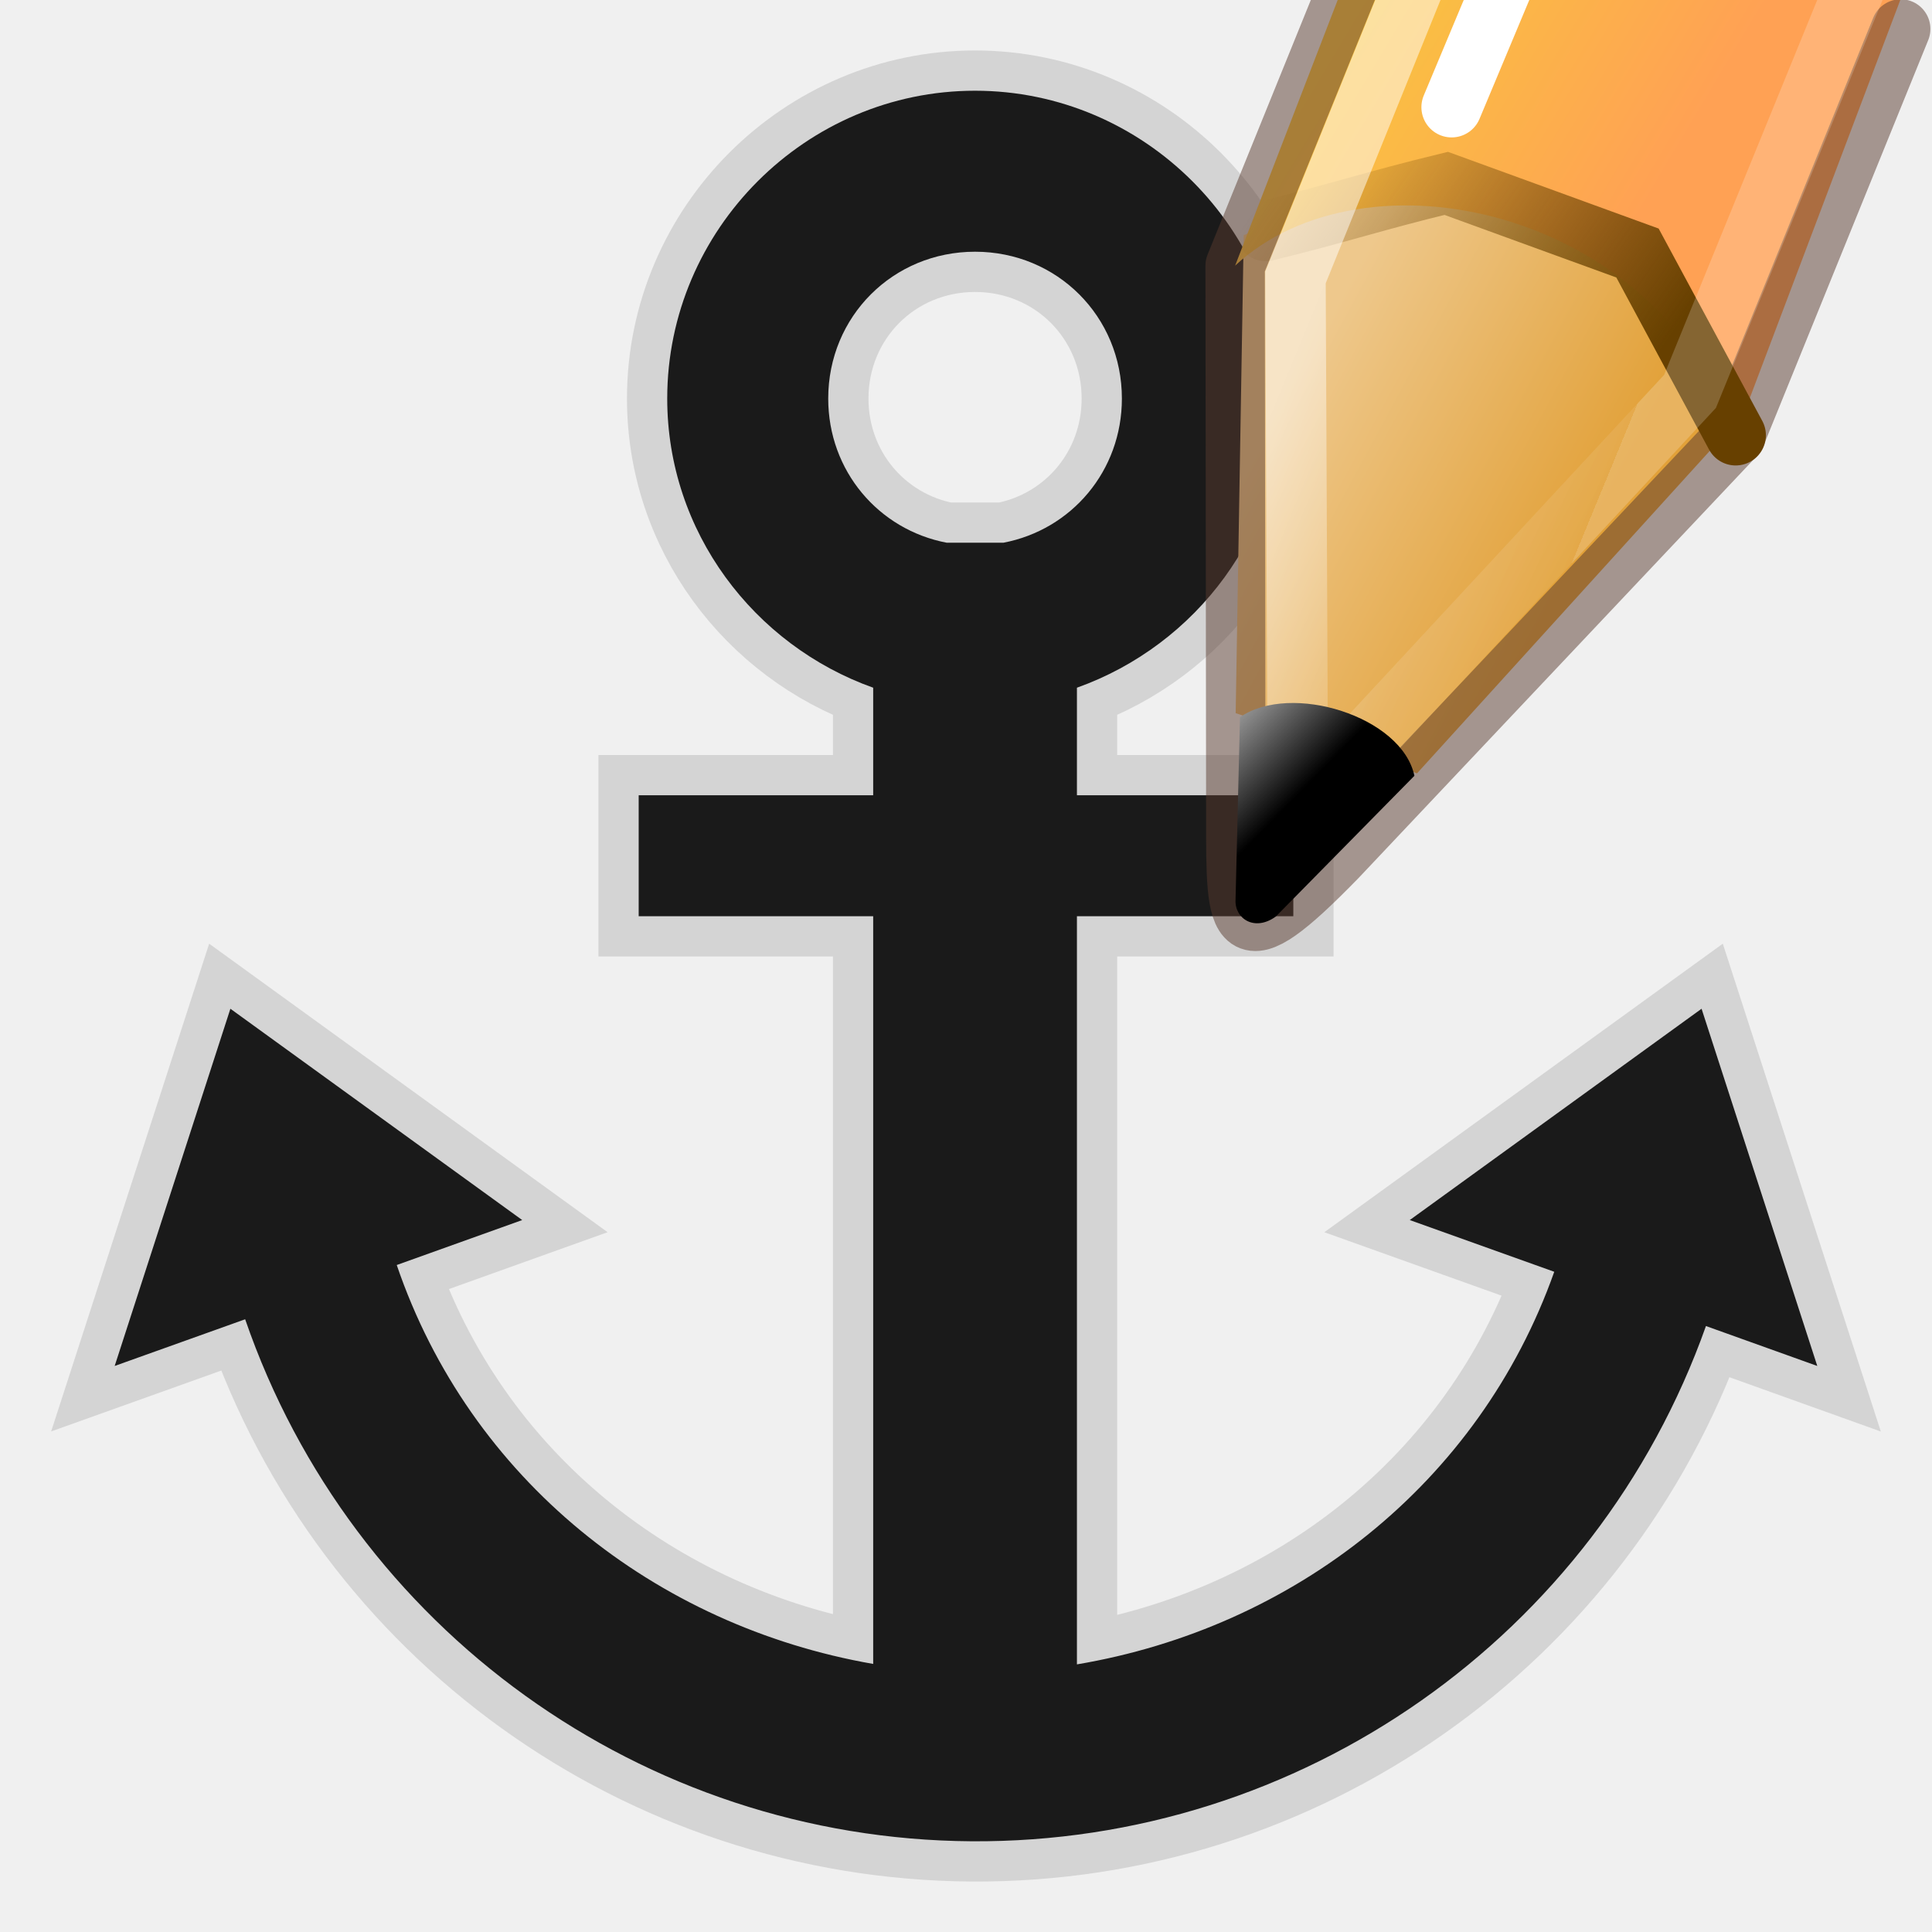
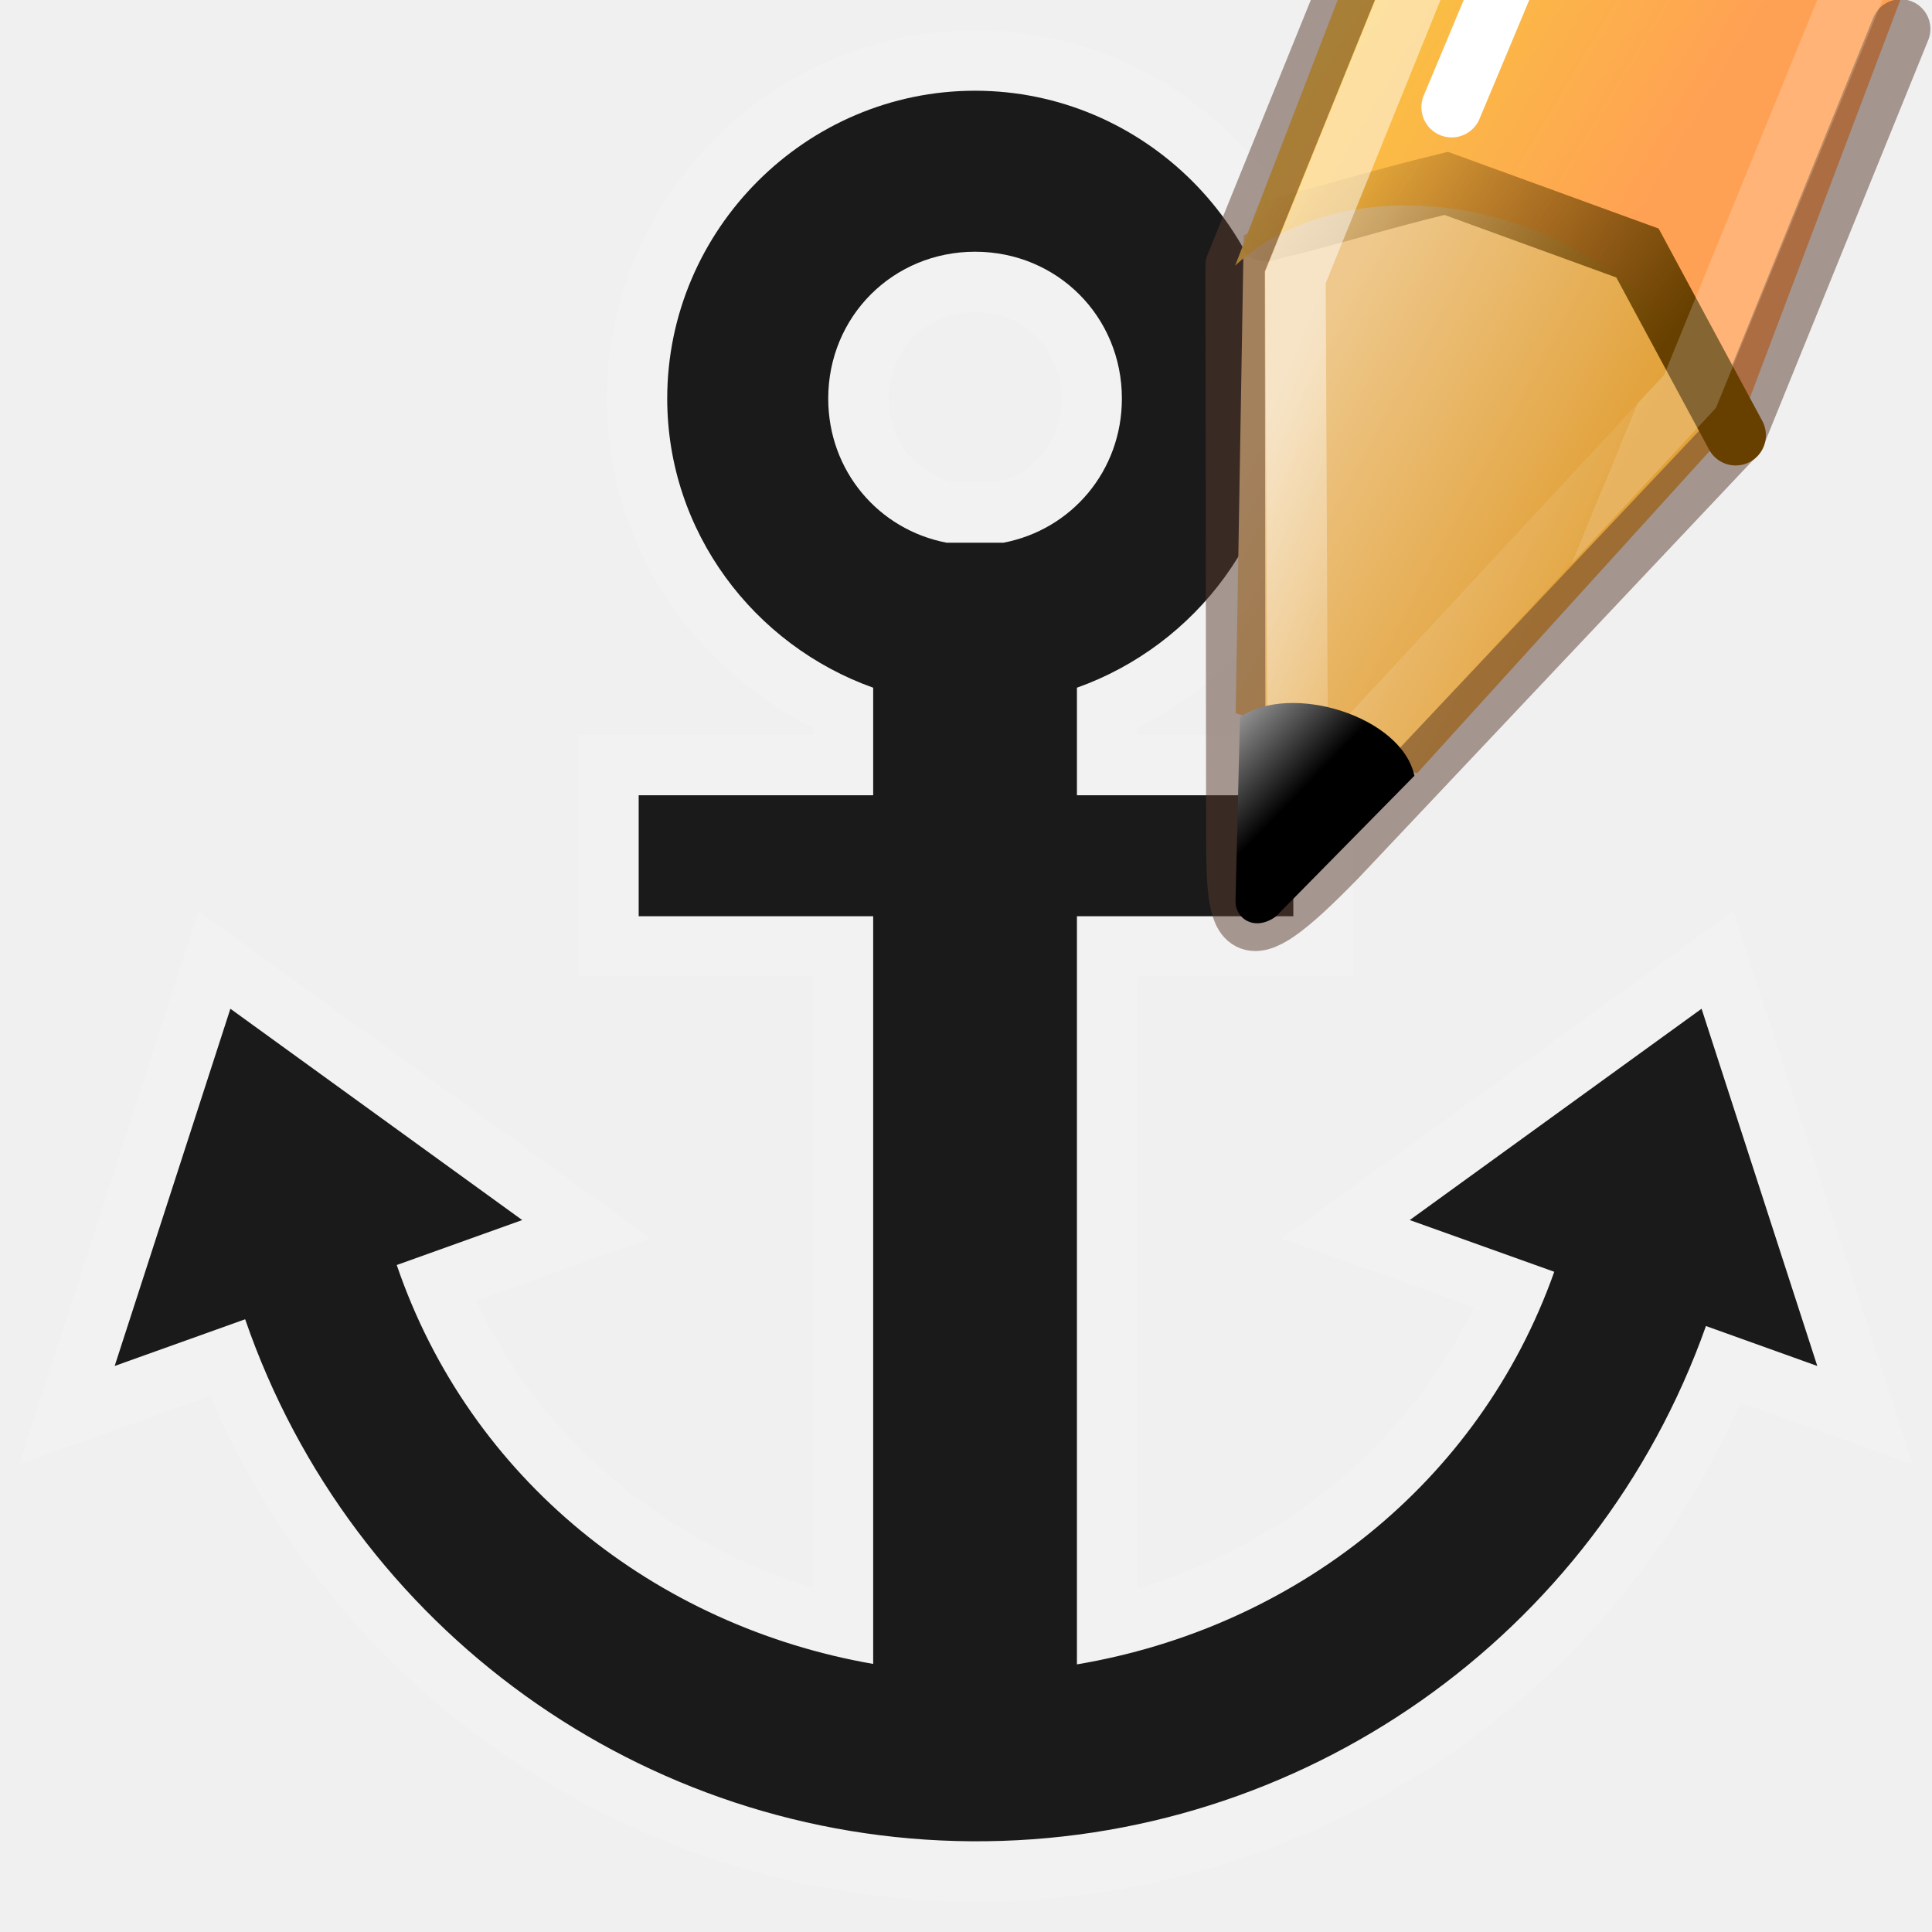
<svg xmlns="http://www.w3.org/2000/svg" xmlns:ns1="http://www.openswatchbook.org/uri/2009/osb" xmlns:xlink="http://www.w3.org/1999/xlink" height="48" width="48" version="1.1" id="svg6">
  <defs id="defs10">
    <linearGradient id="linearGradient78">
      <stop style="stop-color:#9bdb4d;stop-opacity:1" offset="0" id="stop74" />
      <stop style="stop-color:#68b723;stop-opacity:1" offset="1" id="stop76" />
    </linearGradient>
    <linearGradient ns1:paint="solid" id="linearGradient4526">
      <stop id="stop4528" offset="0" style="stop-color:#ffffff;stop-opacity:1;" />
    </linearGradient>
    <linearGradient id="linearGradient8662-7">
      <stop id="stop8664-0" style="stop-color:#000000;stop-opacity:1" offset="0" />
      <stop id="stop8666-1" style="stop-color:#000000;stop-opacity:0" offset="1" />
    </linearGradient>
    <linearGradient xlink:href="#linearGradient78" id="linearGradient72" gradientUnits="userSpaceOnUse" gradientTransform="matrix(0,-1,-1,0,23.00293,24.00036)" x1="20.391" y1="6.003" x2="3.435" y2="6.003" />
    <radialGradient cx="24.837" cy="36.421" r="15.645" fx="24.837" fy="36.421" id="radialGradient3862-3" xlink:href="#linearGradient8662-7" gradientUnits="userSpaceOnUse" gradientTransform="matrix(-0.5299545,0,0,-0.3530774,22.51255,21.83568)" />
    <linearGradient x1="24.139" y1="20.749" x2="24.139" y2="25.528" id="linearGradient3030-1" xlink:href="#linearGradient4333" gradientUnits="userSpaceOnUse" gradientTransform="matrix(0.5295462,0,0,0.4185063,0.1379221,2.31627)" />
    <linearGradient id="linearGradient4333">
      <stop offset="0" style="stop-color:#ffffff;stop-opacity:1" id="stop4335" />
      <stop offset="0" style="stop-color:#ffffff;stop-opacity:0.235" id="stop4337" />
      <stop offset="1" style="stop-color:#ffffff;stop-opacity:0.157" id="stop4339" />
      <stop offset="1" style="stop-color:#ffffff;stop-opacity:0.392" id="stop4341" />
    </linearGradient>
    <linearGradient x1="24.139" y1="9.824" x2="24.139" y2="36.482" id="linearGradient3030" xlink:href="#linearGradient4154" gradientUnits="userSpaceOnUse" gradientTransform="matrix(0.4226933,0,0,0.5251793,2.544843,-0.1595905)" />
    <linearGradient id="linearGradient4154">
      <stop id="stop4156" style="stop-color:#ffffff;stop-opacity:1" offset="0" />
      <stop id="stop4158" style="stop-color:#ffffff;stop-opacity:0.235" offset="0" />
      <stop id="stop4160" style="stop-color:#ffffff;stop-opacity:0.157" offset="1" />
      <stop id="stop4162" style="stop-color:#ffffff;stop-opacity:0.392" offset="1" />
    </linearGradient>
    <linearGradient x1="23.576" y1="25.357" x2="23.576" y2="31.211" id="linearGradient8639" xlink:href="#linearGradient902" gradientUnits="userSpaceOnUse" gradientTransform="matrix(0.415777,-0.4174938,0.518983,0.5146192,-16.74954,6.528683)" spreadMethod="pad" />
    <linearGradient id="linearGradient902">
      <stop offset="0" style="stop-color:#ad5f00;stop-opacity:1" id="stop886" />
      <stop offset="0.135" style="stop-color:#ffe16b;stop-opacity:1" id="stop888" />
      <stop offset="0.202" style="stop-color:#f9c440;stop-opacity:1" id="stop890" />
      <stop offset="0.27" style="stop-color:#fff394;stop-opacity:1" id="stop892" />
      <stop offset="0.447" style="stop-color:#f9c440;stop-opacity:1" id="stop894" />
      <stop offset="0.571" style="stop-color:#f9c440;stop-opacity:1" id="stop896" />
      <stop offset="0.72" style="stop-color:#ffe16b;stop-opacity:1" id="stop898" />
      <stop offset="1" style="stop-color:#ad5f00;stop-opacity:1" id="stop900" />
    </linearGradient>
    <linearGradient xlink:href="#linearGradient3155-40" id="linearGradient881" gradientUnits="userSpaceOnUse" gradientTransform="matrix(0.4282553,-0.4310653,0.5345587,0.531348,-17.269,6.219387)" x1="23.576" y1="25.357" x2="23.576" y2="31.211" spreadMethod="pad" />
    <linearGradient id="linearGradient3155-40">
      <stop id="stop2541" style="stop-color:#555761;stop-opacity:1" offset="0" />
      <stop id="stop2543" style="stop-color:#d4d4d4;stop-opacity:1" offset="0.135" />
      <stop id="stop2545" style="stop-color:#abacae;stop-opacity:1" offset="0.202" />
      <stop id="stop2547" style="stop-color:#fafafa;stop-opacity:1" offset="0.27" />
      <stop id="stop2549" style="stop-color:#abacae;stop-opacity:1" offset="0.447" />
      <stop id="stop2551" style="stop-color:#abacae;stop-opacity:1" offset="0.571" />
      <stop id="stop2553" style="stop-color:#d4d4d4;stop-opacity:1" offset="0.72" />
      <stop id="stop2555" style="stop-color:#555761;stop-opacity:1" offset="1" />
    </linearGradient>
    <linearGradient x1="30.038" y1="24.99" x2="30.038" y2="30" id="linearGradient8641" xlink:href="#linearGradient3240-907" gradientUnits="userSpaceOnUse" gradientTransform="matrix(0.4040235,-0.4056919,0.6073752,0.6022679,-18.87007,4.571343)" />
    <linearGradient id="linearGradient3240-907">
      <stop id="stop2591" style="stop-color:#555761;stop-opacity:1" offset="0" />
      <stop id="stop2593" style="stop-color:#abacae;stop-opacity:1" offset="0.5" />
      <stop id="stop2595" style="stop-color:#555761;stop-opacity:1" offset="1" />
    </linearGradient>
    <linearGradient x1="30.038" y1="24.99" x2="30.038" y2="30" id="linearGradient8643" xlink:href="#linearGradient3223-699" gradientUnits="userSpaceOnUse" gradientTransform="matrix(0.4040235,-0.4056919,0.6073752,0.6022679,-18.98578,4.687529)" />
    <linearGradient id="linearGradient3223-699">
      <stop id="stop2599" style="stop-color:#abacae;stop-opacity:1" offset="0" />
      <stop id="stop2601" style="stop-color:#fafafa;stop-opacity:1" offset="0.5" />
      <stop id="stop2603" style="stop-color:#abacae;stop-opacity:1" offset="1" />
    </linearGradient>
    <linearGradient x1="30.038" y1="24.99" x2="30.038" y2="30" id="linearGradient8645" xlink:href="#linearGradient3240-907" gradientUnits="userSpaceOnUse" gradientTransform="matrix(0.4040235,-0.4056919,0.6073752,0.6022679,-18.46799,4.167603)" />
    <linearGradient x1="30.038" y1="24.99" x2="30.038" y2="30" id="linearGradient8647" xlink:href="#linearGradient3223-699" gradientUnits="userSpaceOnUse" gradientTransform="matrix(0.4040235,-0.4056919,0.6073752,0.6022679,-18.5837,4.283787)" />
    <linearGradient x1="30.038" y1="24.99" x2="30.038" y2="30" id="linearGradient8649" xlink:href="#linearGradient3240-907" gradientUnits="userSpaceOnUse" gradientTransform="matrix(0.4040235,-0.4056919,0.6073752,0.6022679,-18.06397,3.76191)" />
    <linearGradient x1="30.038" y1="24.99" x2="30.038" y2="30" id="linearGradient8651" xlink:href="#linearGradient3223-699" gradientUnits="userSpaceOnUse" gradientTransform="matrix(0.4040235,-0.4056919,0.6073752,0.6022679,-18.17968,3.878096)" />
    <linearGradient x1="9" y1="29.057" x2="9" y2="26.03" id="linearGradient8653" xlink:href="#linearGradient3290-678" gradientUnits="userSpaceOnUse" gradientTransform="matrix(0.4040235,-0.4056919,0.6073752,0.602268,-18.639,4.340808)" />
    <linearGradient id="linearGradient3290-678">
      <stop id="stop2607" style="stop-color:#fff394;stop-opacity:1" offset="0" />
      <stop id="stop2609" style="stop-color:#fafafa;stop-opacity:1" offset="1" />
    </linearGradient>
    <linearGradient x1="5.518" y1="37.372" x2="9.522" y2="41.392" id="linearGradient8655" xlink:href="#linearGradient3191-577" gradientUnits="userSpaceOnUse" gradientTransform="matrix(0.3763801,0.03615261,0.03669995,0.374874,-3.22059,2.745216)" />
    <linearGradient id="linearGradient3191-577">
      <stop id="stop2613" style="stop-color:#d48e15;stop-opacity:1" offset="0" />
      <stop id="stop2615" style="stop-color:#ad5f00;stop-opacity:1" offset="1" />
    </linearGradient>
    <linearGradient spreadMethod="pad" gradientTransform="matrix(0.415777,-0.4174938,0.518983,0.5146192,-15.74723,2.650367)" gradientUnits="userSpaceOnUse" xlink:href="#linearGradient942" id="linearGradient3140" y2="31.211" x2="23.576" y1="25.357" x1="23.576" />
    <linearGradient id="linearGradient942">
      <stop id="stop926" style="stop-color:#181818;stop-opacity:1" offset="0" />
      <stop id="stop928" style="stop-color:#ffe16b;stop-opacity:1" offset="0.135" />
      <stop id="stop930" style="stop-color:#f9c440;stop-opacity:1" offset="0.202" />
      <stop id="stop932" style="stop-color:#fff394;stop-opacity:1" offset="0.27" />
      <stop id="stop934" style="stop-color:#f9c440;stop-opacity:1" offset="0.447" />
      <stop id="stop936" style="stop-color:#f9c440;stop-opacity:1" offset="0.571" />
      <stop id="stop938" style="stop-color:#ffe16b;stop-opacity:1" offset="0.72" />
      <stop id="stop940" style="stop-color:#ad5f00;stop-opacity:1" offset="1" />
    </linearGradient>
    <linearGradient gradientTransform="matrix(0.4040235,-0.4056919,0.6073752,0.602268,-17.63669,0.462492)" gradientUnits="userSpaceOnUse" xlink:href="#linearGradient3290-678" id="linearGradient3154" y2="26.03" x2="9" y1="29.057" x1="9" />
    <linearGradient gradientTransform="matrix(0.3763801,0.03615261,0.03669995,0.374874,-2.218281,-1.1331)" gradientUnits="userSpaceOnUse" xlink:href="#linearGradient3191-577" id="linearGradient3156" y2="41.392" x2="9.522" y1="37.372" x1="5.518" />
    <linearGradient spreadMethod="pad" y2="31.211" x2="23.576" y1="25.357" x1="23.576" gradientTransform="matrix(0.2921155,-0.2940246,0.3646257,0.3624262,-6.031934,3.529488)" gradientUnits="userSpaceOnUse" id="linearGradient923" xlink:href="#linearGradient3155-40" />
    <linearGradient gradientTransform="matrix(0.4040235,-0.4056919,0.6073752,0.6022679,-17.46568,0.2892868)" gradientUnits="userSpaceOnUse" xlink:href="#linearGradient3240-907" id="linearGradient3146" y2="30" x2="30.038" y1="24.99" x1="30.038" />
    <linearGradient gradientTransform="matrix(0.4040235,-0.4056919,0.6073752,0.6022679,-17.86776,0.6930272)" gradientUnits="userSpaceOnUse" xlink:href="#linearGradient3240-907" id="linearGradient3142" y2="30" x2="30.038" y1="24.99" x1="30.038" />
    <linearGradient gradientTransform="matrix(0.4040235,-0.4056919,0.6073752,0.6022679,-17.98347,0.8092126)" gradientUnits="userSpaceOnUse" xlink:href="#linearGradient3223-699" id="linearGradient3144" y2="30" x2="30.038" y1="24.99" x1="30.038" />
    <linearGradient gradientTransform="matrix(0.4040235,-0.4056919,0.6073752,0.6022679,-17.58139,0.4054707)" gradientUnits="userSpaceOnUse" xlink:href="#linearGradient3223-699" id="linearGradient3148" y2="30" x2="30.038" y1="24.99" x1="30.038" />
    <linearGradient gradientTransform="matrix(0.4040235,-0.4056919,0.6073752,0.6022679,-17.06166,-0.1164056)" gradientUnits="userSpaceOnUse" xlink:href="#linearGradient3240-907" id="linearGradient3150" y2="30" x2="30.038" y1="24.99" x1="30.038" />
    <linearGradient gradientTransform="matrix(0.4040235,-0.4056919,0.6073752,0.6022679,-17.17737,-2.1969969e-4)" gradientUnits="userSpaceOnUse" xlink:href="#linearGradient3223-699" id="linearGradient3152" y2="30" x2="30.038" y1="24.99" x1="30.038" />
    <linearGradient xlink:href="#linearGradient15316" id="linearGradient15389" gradientUnits="userSpaceOnUse" x1="1259.734" y1="660.458" x2="1264.54" y2="663.057" gradientTransform="matrix(1,0,0,0.9999934,-1245.587,-647.2793)" />
    <linearGradient id="linearGradient15316">
      <stop style="stop-color:#eec88c;stop-opacity:1;" offset="0" id="stop15318" />
      <stop style="stop-color:#e2a139;stop-opacity:1;" offset="1" id="stop15320" />
    </linearGradient>
    <linearGradient xlink:href="#linearGradient13947-5" id="linearGradient15391" gradientUnits="userSpaceOnUse" gradientTransform="matrix(1,0,0,0.9999934,-3921.508,-1422.256)" x1="3936.708" y1="1429.319" x2="3941.696" y2="1432.294" />
    <linearGradient id="linearGradient13947-5">
      <stop style="stop-color:#f9c440;stop-opacity:1" offset="0" id="stop13949-9" />
      <stop style="stop-color:#ffa154;stop-opacity:1" offset="1" id="stop13951-9" />
    </linearGradient>
    <linearGradient xlink:href="#linearGradient15300" id="linearGradient15393" gradientUnits="userSpaceOnUse" x1="1263.88" y1="659.633" x2="1260.04" y2="656.487" gradientTransform="matrix(1,0,0,0.9999934,-1245.587,-647.2793)" />
    <linearGradient id="linearGradient15300">
      <stop style="stop-color:#eec88c;stop-opacity:0" offset="0" id="stop15302" />
      <stop style="stop-color:#eec88c;stop-opacity:0;" offset="1" id="stop15304" />
    </linearGradient>
    <linearGradient xlink:href="#linearGradient15283" id="linearGradient15395" gradientUnits="userSpaceOnUse" x1="1265.63" y1="660.418" x2="1260.04" y2="656.487" gradientTransform="matrix(1,0,0,0.9999934,-1245.587,-647.2793)" />
    <linearGradient id="linearGradient15283">
      <stop style="stop-color:#674000;stop-opacity:1;" offset="0" id="stop15285" />
      <stop style="stop-color:#674000;stop-opacity:0;" offset="1" id="stop15287" />
    </linearGradient>
    <linearGradient xlink:href="#linearGradient983" id="linearGradient973" x1="15.88" y1="8.127" x2="21.018" y2="10.243" gradientUnits="userSpaceOnUse" />
    <linearGradient id="linearGradient983">
      <stop offset="0" style="stop-color:#ffffff;stop-opacity:1" id="stop975" />
      <stop offset="0.612" style="stop-color:#ffffff;stop-opacity:0.235" id="stop977" />
      <stop offset="1" style="stop-color:#ffffff;stop-opacity:0.157" id="stop979" />
      <stop offset="1" style="stop-color:#ffffff;stop-opacity:0.392" id="stop981" />
    </linearGradient>
    <linearGradient xlink:href="#linearGradient2994-7" id="linearGradient15397" gradientUnits="userSpaceOnUse" gradientTransform="matrix(0.5615847,-0.4090147,0.5522601,0.5585474,-11.7336,14.71253)" x1="20.153" y1="25.813" x2="19.745" y2="23.061" />
    <linearGradient id="linearGradient2994-7">
      <stop id="stop2996-6" offset="0" style="stop-color:#000000;stop-opacity:1;" />
      <stop id="stop2998-3" offset="1" style="stop-color:#c9c9c9;stop-opacity:1;" />
    </linearGradient>
  </defs>
  <g style="fill:#4d4d4d" transform="translate(0.1123045)" id="g903" />
  <g id="g894">
-     <path id="path43" style="fill:none;stroke:#d4d4d4;stroke-width:2;stroke-opacity:1" d="M 15.868,22.763 H 32.132 V 19.758 H 15.868 Z M 24.225,2.254 c -4.201,0 -7.648,3.448 -7.648,7.648 0,3.311 2.153,6.127 5.117,7.184 V 41.34 C 16.277,40.396 11.673,36.753 9.857,31.429 l 3.117,-1.117 -7.25,-5.25 -2.875,8.875 3.242,-1.16 c 2.652,7.698 9.886,12.914 18.043,12.969 8.185,0.055 15.516,-5.096 18.25,-12.801 l 2.766,0.992 -2.875,-8.875 -7.25,5.25 3.59,1.285 c -1.868,5.272 -6.475,8.847 -11.859,9.754 V 17.086 c 2.964,-1.057 5.117,-3.873 5.117,-7.184 0,-4.201 -3.448,-7.648 -7.648,-7.648 z m 0,4 c 2.039,0 3.648,1.609 3.648,3.648 0,1.798 -1.252,3.26 -2.945,3.582 h -1.406 c -1.693,-0.322 -2.945,-1.784 -2.945,-3.582 0,-2.039 1.609,-3.648 3.648,-3.648 z" />
+     <path id="path43" style="fill:none;stroke:#f2f2f2;stroke-width:3;stroke-opacity:1" d="M 15.868,22.763 H 32.132 V 19.758 H 15.868 Z M 24.225,2.254 c -4.201,0 -7.648,3.448 -7.648,7.648 0,3.311 2.153,6.127 5.117,7.184 V 41.34 C 16.277,40.396 11.673,36.753 9.857,31.429 l 3.117,-1.117 -7.25,-5.25 -2.875,8.875 3.242,-1.16 c 2.652,7.698 9.886,12.914 18.043,12.969 8.185,0.055 15.516,-5.096 18.25,-12.801 l 2.766,0.992 -2.875,-8.875 -7.25,5.25 3.59,1.285 c -1.868,5.272 -6.475,8.847 -11.859,9.754 V 17.086 c 2.964,-1.057 5.117,-3.873 5.117,-7.184 0,-4.201 -3.448,-7.648 -7.648,-7.648 z m 0,4 c 2.039,0 3.648,1.609 3.648,3.648 0,1.798 -1.252,3.26 -2.945,3.582 h -1.406 c -1.693,-0.322 -2.945,-1.784 -2.945,-3.582 0,-2.039 1.609,-3.648 3.648,-3.648 z" />
    <path d="M 15.868,22.763 H 32.132 V 19.758 H 15.868 Z M 24.225,2.254 c -4.201,0 -7.648,3.448 -7.648,7.648 0,3.311 2.153,6.127 5.117,7.184 V 41.34 C 16.277,40.396 11.673,36.753 9.857,31.429 l 3.117,-1.117 -7.25,-5.25 -2.875,8.875 3.242,-1.16 c 2.652,7.698 9.886,12.914 18.043,12.969 8.185,0.055 15.516,-5.096 18.25,-12.801 l 2.766,0.992 -2.875,-8.875 -7.25,5.25 3.59,1.285 c -1.868,5.272 -6.475,8.847 -11.859,9.754 V 17.086 c 2.964,-1.057 5.117,-3.873 5.117,-7.184 0,-4.201 -3.448,-7.648 -7.648,-7.648 z m 0,4 c 2.039,0 3.648,1.609 3.648,3.648 0,1.798 -1.252,3.26 -2.945,3.582 h -1.406 c -1.693,-0.322 -2.945,-1.784 -2.945,-3.582 0,-2.039 1.609,-3.648 3.648,-3.648 z" style="fill:#1a1a1a;stroke:none;stroke-width:4;stroke-opacity:1" id="rect940" />
  </g>
  <g transform="matrix(1.502071,0,0,1.502071,11.86701,-12.04371)" id="g99">
    <path id="path15163" d="m 12.538,19.814 3,0.995 5.271,-5.806 c -1.121,-2.814 -4.58,-4.617 -8.138,-3.095 z" style="display:inline;overflow:visible;visibility:visible;opacity:1;fill:url(#linearGradient15389);fill-opacity:1;fill-rule:evenodd;stroke:none;stroke-width:1;stroke-linecap:butt;stroke-linejoin:miter;stroke-miterlimit:4;stroke-dasharray:none;stroke-dashoffset:0;stroke-opacity:1;marker:none;marker-start:none;marker-mid:none;marker-end:none;enable-background:accumulate" />
    <path style="display:inline;overflow:visible;visibility:visible;opacity:1;fill:url(#linearGradient15391);fill-opacity:1;fill-rule:evenodd;stroke:none;stroke-width:1;stroke-linecap:butt;stroke-linejoin:miter;stroke-miterlimit:4;stroke-dasharray:none;stroke-dashoffset:0;stroke-opacity:1;marker:none;marker-start:none;marker-mid:none;marker-end:none;enable-background:accumulate" d="m 12.529,12.412 c 2.128,-1.984 6.948,-0.981 8.28,2.805 l 2.729,-7.218 c -2.5,0 -0.5,-5.971 -7,-5.971 z" id="path15167" />
    <path d="m 23.538,8.497 -2.729,6.72 v 0 l -6.592,6.983 c -1.679,1.723 -1.679,1.225 -1.677,-0.658 l -0.011,-9.13 4.009,-9.886" style="opacity:0.5;fill:none;fill-opacity:1;fill-rule:evenodd;stroke:#57392d;stroke-width:0.982;stroke-linecap:round;stroke-linejoin:round;stroke-miterlimit:4;stroke-opacity:1" id="path15173" />
    <path id="path15175" d="m 20.808,15.217 c -0.541,-1.005 -1.083,-2.009 -1.624,-3.014 -1.055,-0.384 -2.109,-0.768 -3.164,-1.152 -1.199,0.291 -1.786,0.495 -2.985,0.787" style="opacity:1;fill:url(#linearGradient15393);fill-opacity:1;fill-rule:evenodd;stroke:url(#linearGradient15395);stroke-width:1px;stroke-linecap:round;stroke-linejoin:miter;stroke-opacity:1" />
    <path id="path15177" d="m 16.11,9.791 2.5,-5.971" style="opacity:1;fill:none;fill-opacity:0.75;fill-rule:evenodd;stroke:#ffffff;stroke-width:1px;stroke-linecap:round;stroke-linejoin:miter;stroke-opacity:1" />
    <path style="display:inline;overflow:visible;visibility:visible;opacity:1;fill:none;stroke:url(#linearGradient973);stroke-width:1;stroke-linecap:square;stroke-linejoin:miter;stroke-miterlimit:4;stroke-dasharray:none;stroke-dashoffset:0;stroke-opacity:0.502;marker:none" d="m 22.812,7.737 -2.759,6.755 -6.485,6.99 -0.041,-8.875 4.028,-9.941" id="path15219" />
    <path id="path15165" d="m 12.536,22.9 c -0.018,0.311 0.314,0.534 0.667,0.277 l 2.291,-2.327 c -0.206,-0.983 -2.044,-1.553 -2.885,-0.969 z" style="display:inline;overflow:visible;visibility:visible;opacity:1;fill:url(#linearGradient15397);fill-opacity:1;fill-rule:evenodd;stroke:none;stroke-width:1;stroke-linecap:butt;stroke-linejoin:miter;stroke-miterlimit:4;stroke-dasharray:none;stroke-dashoffset:0;stroke-opacity:1;marker:none;marker-start:none;marker-mid:none;marker-end:none;enable-background:accumulate" />
  </g>
</svg>
